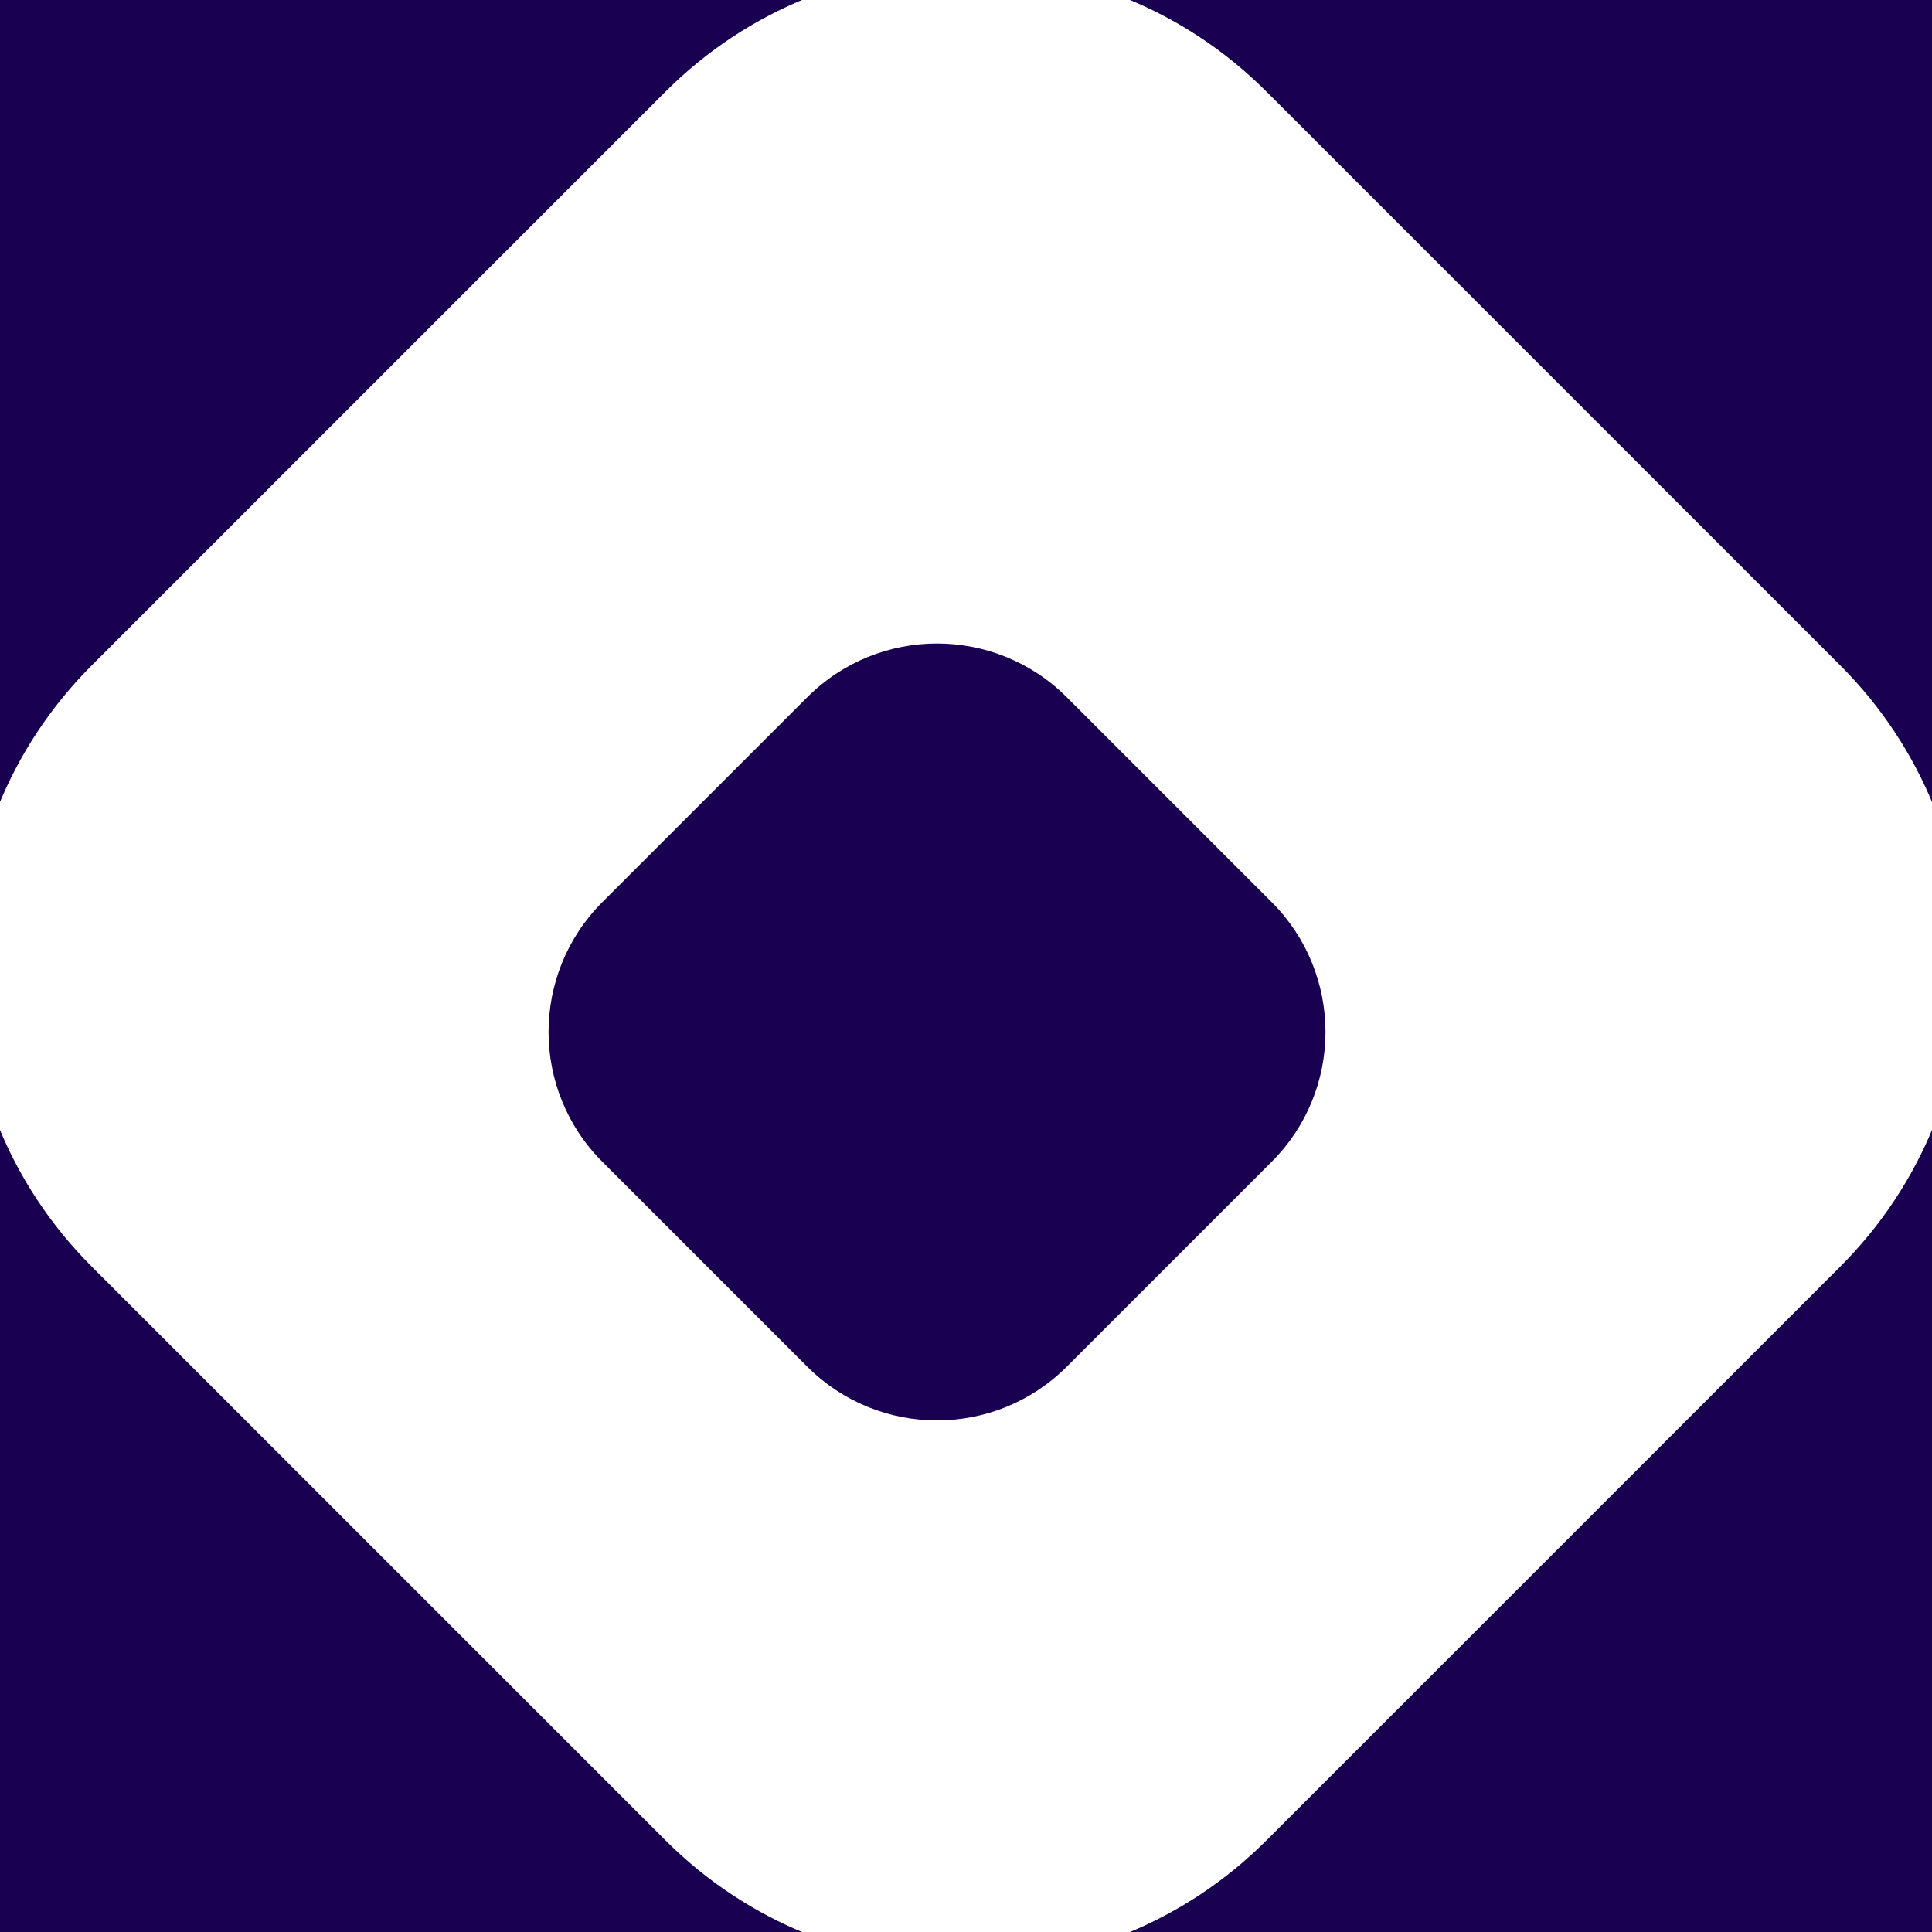
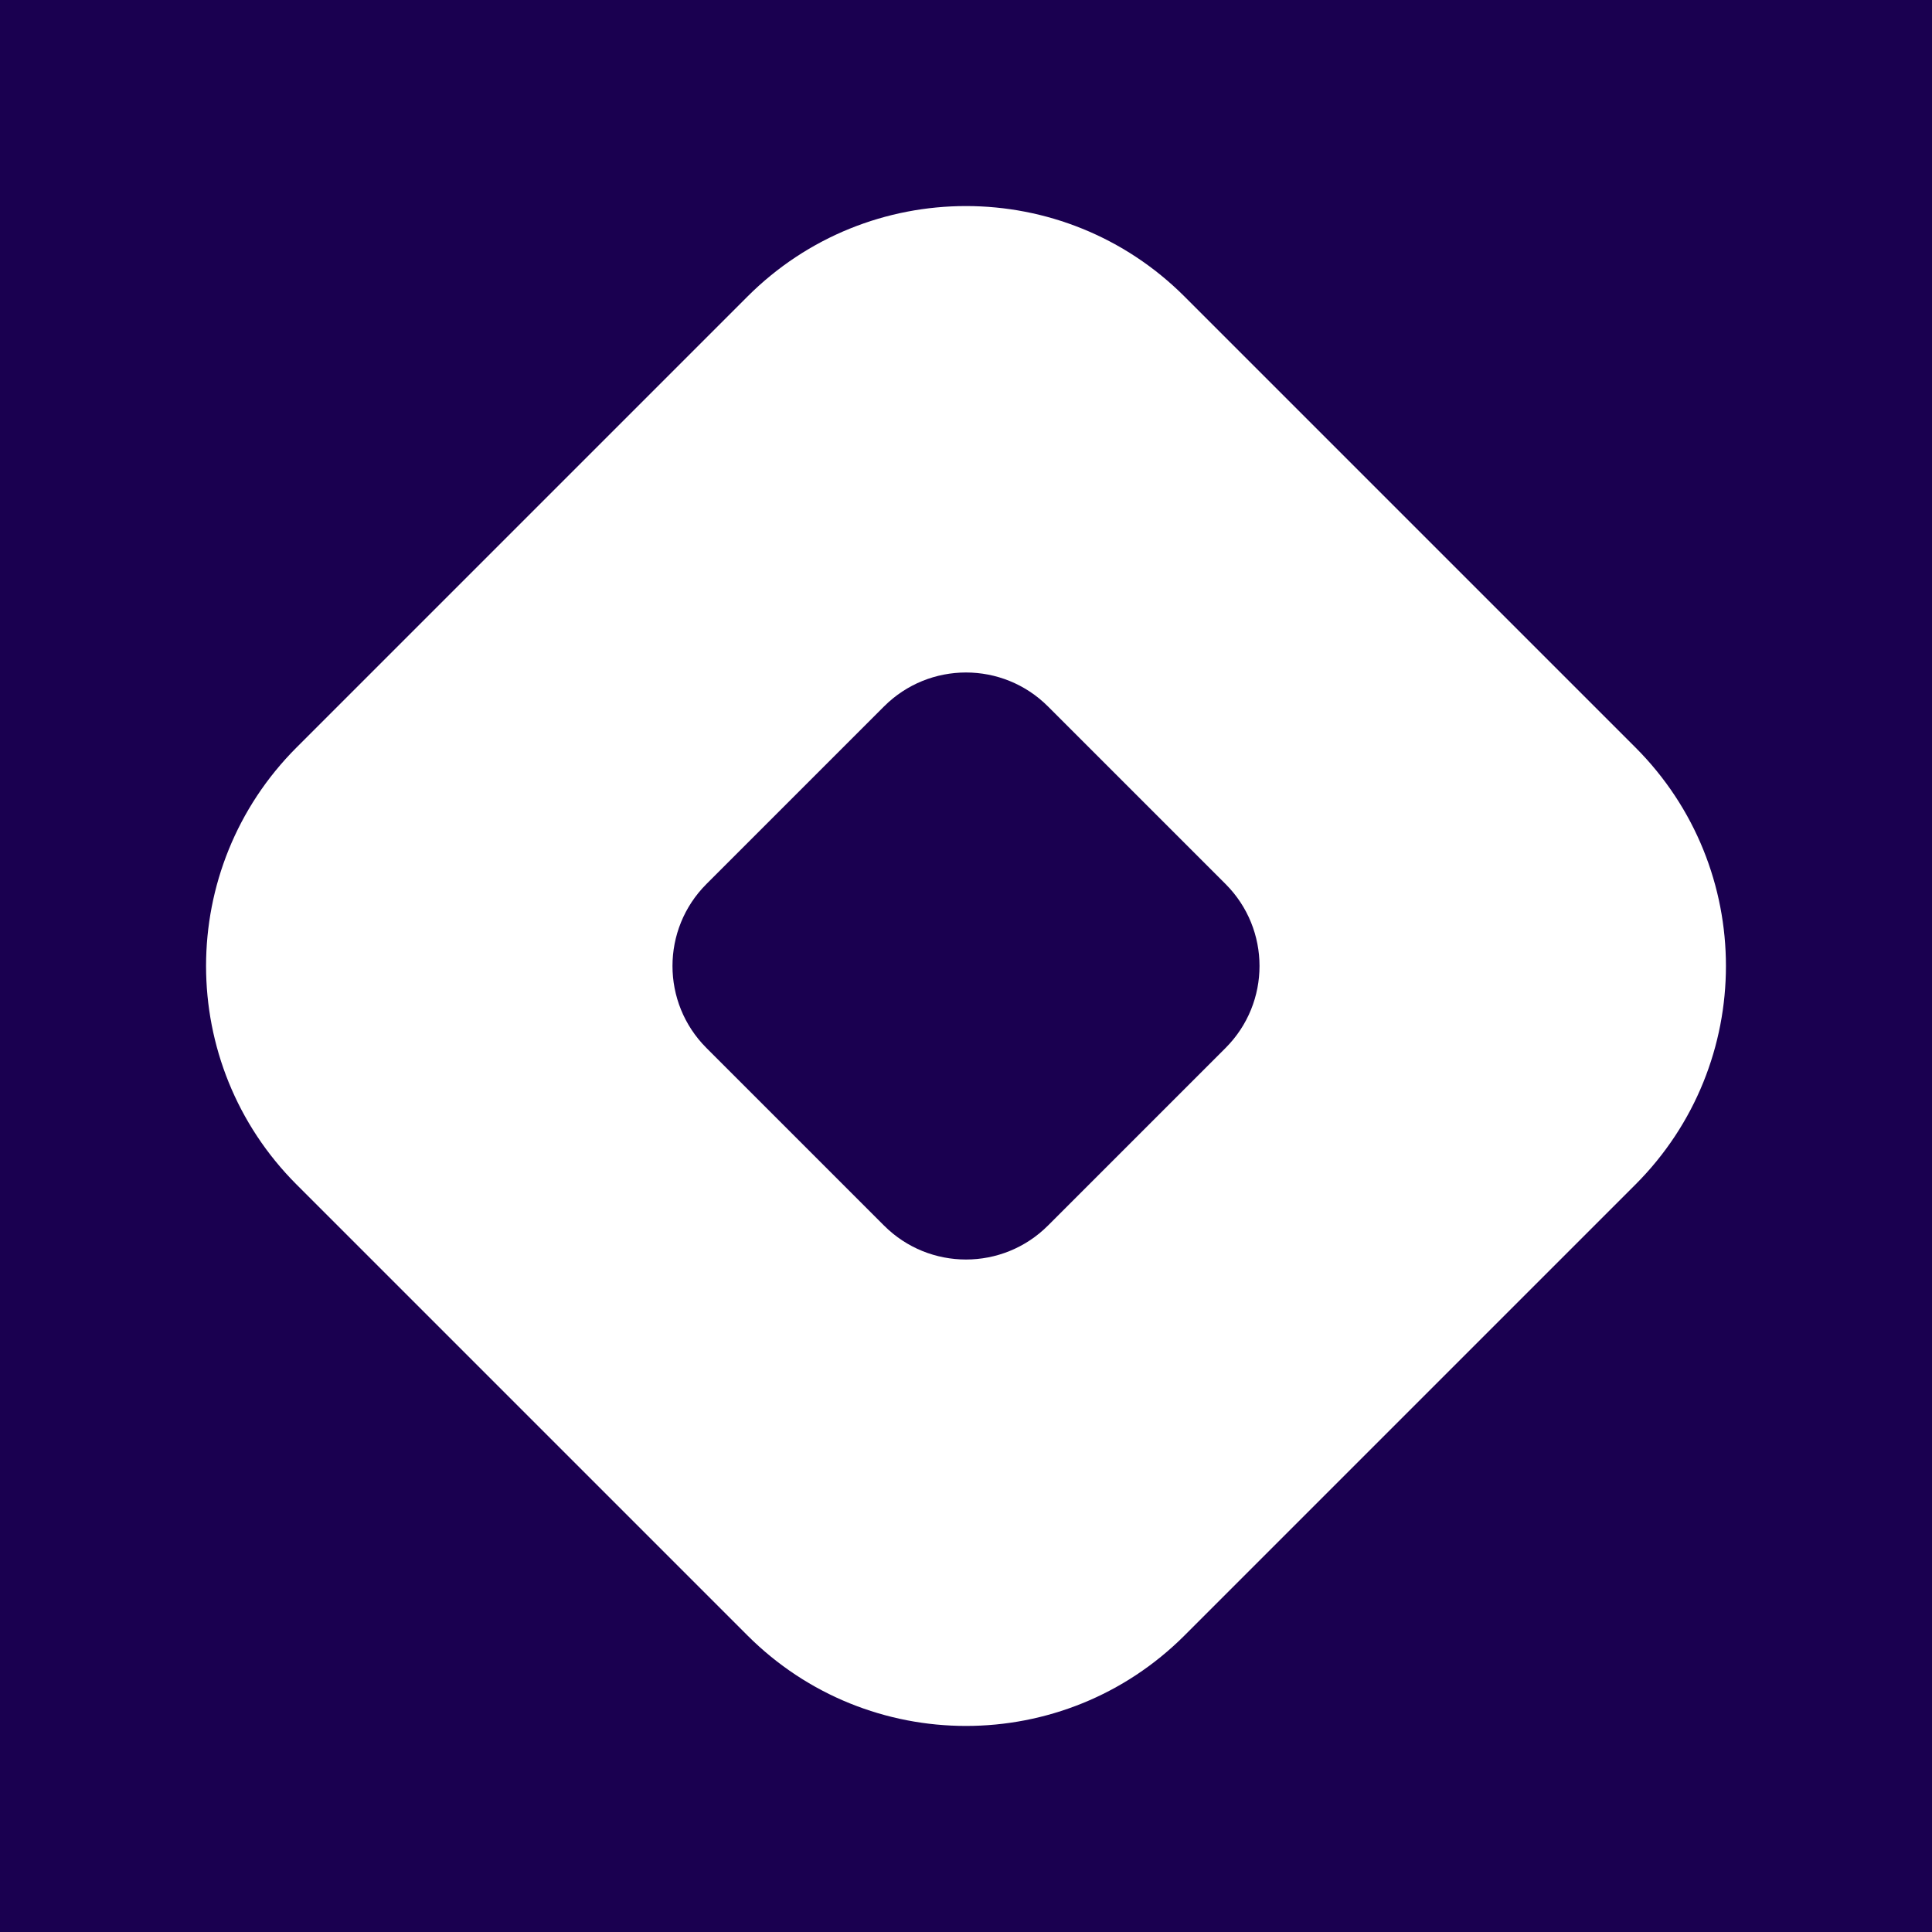
<svg xmlns="http://www.w3.org/2000/svg" viewBox="0 0 200 200">
  <rect width="200" height="200" fill="#1a0050" />
-   <rect x="14" y="14" width="172" height="172" rx="44" fill="white" transform="rotate(45 100 100)" />
-   <rect x="65" y="72" width="68" height="68" rx="19" fill="#1a0050" transform="rotate(45 97 104)" />
+   <rect x="35" y="35" width="130" height="130" rx="32" fill="white" transform="rotate(45 100 100)" />
+   <rect x="75" y="75" width="50" height="50" rx="12" fill="#1a0050" transform="rotate(45 100 100)" />
</svg>
